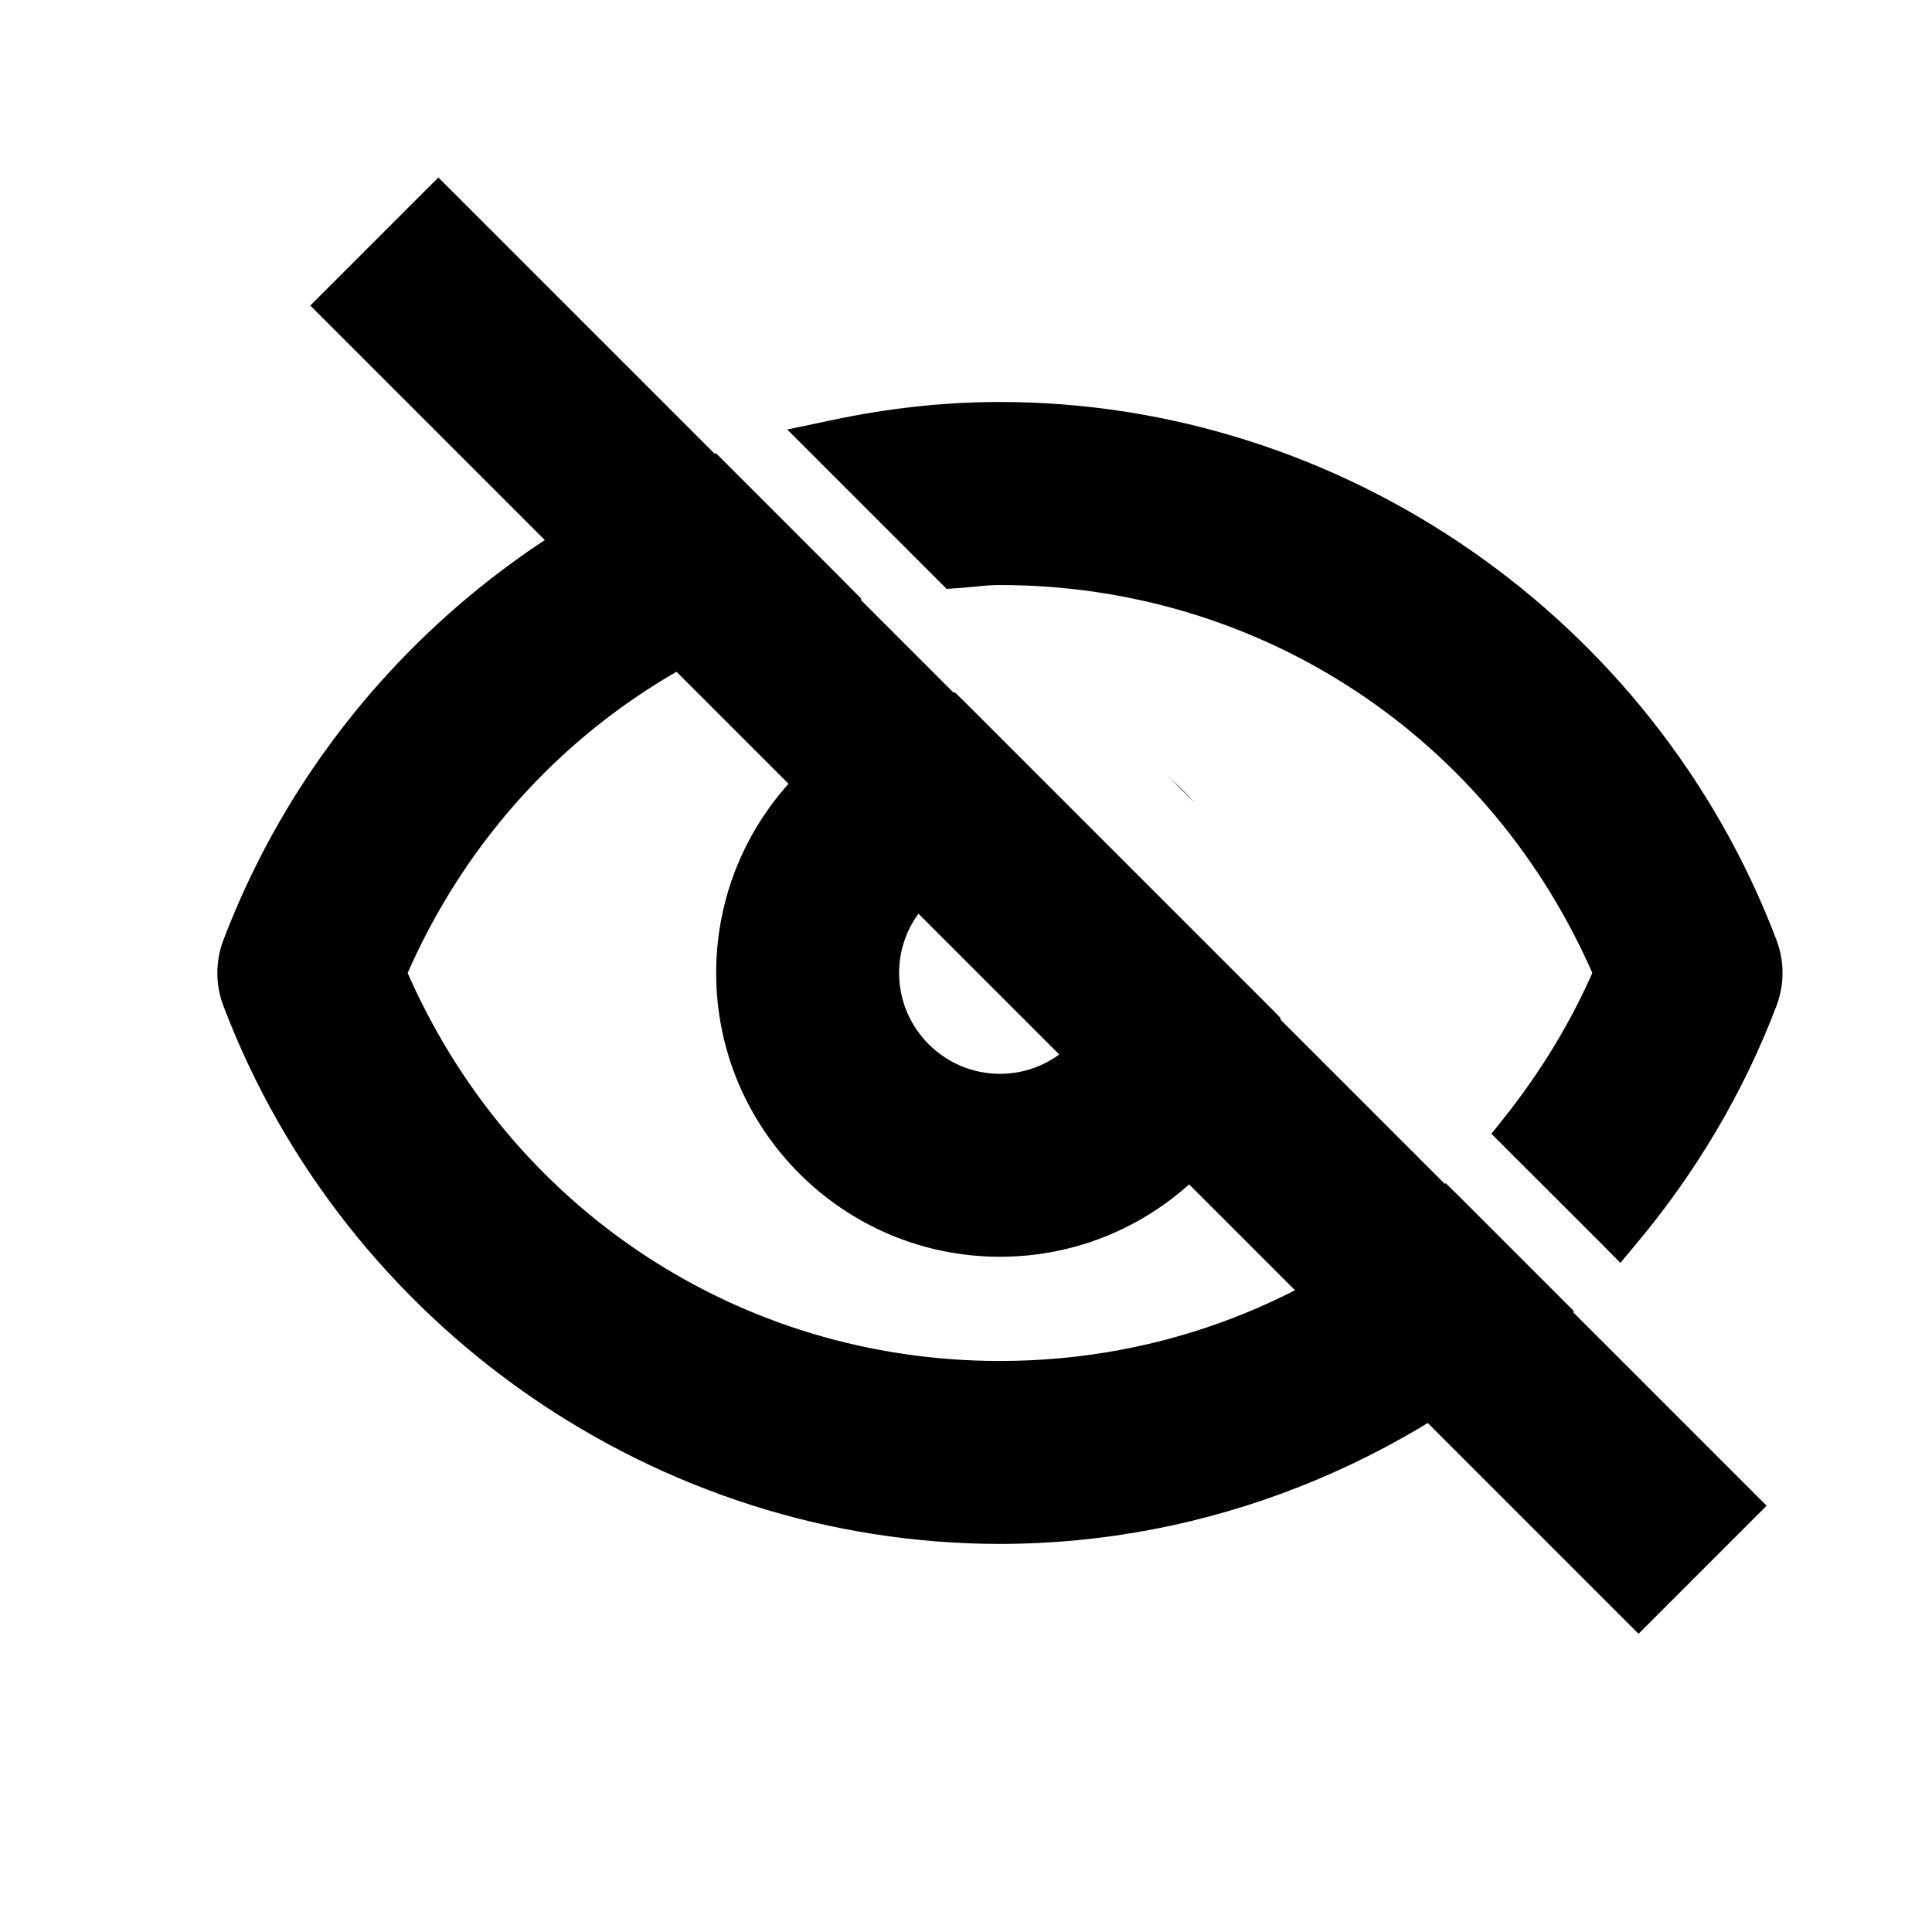
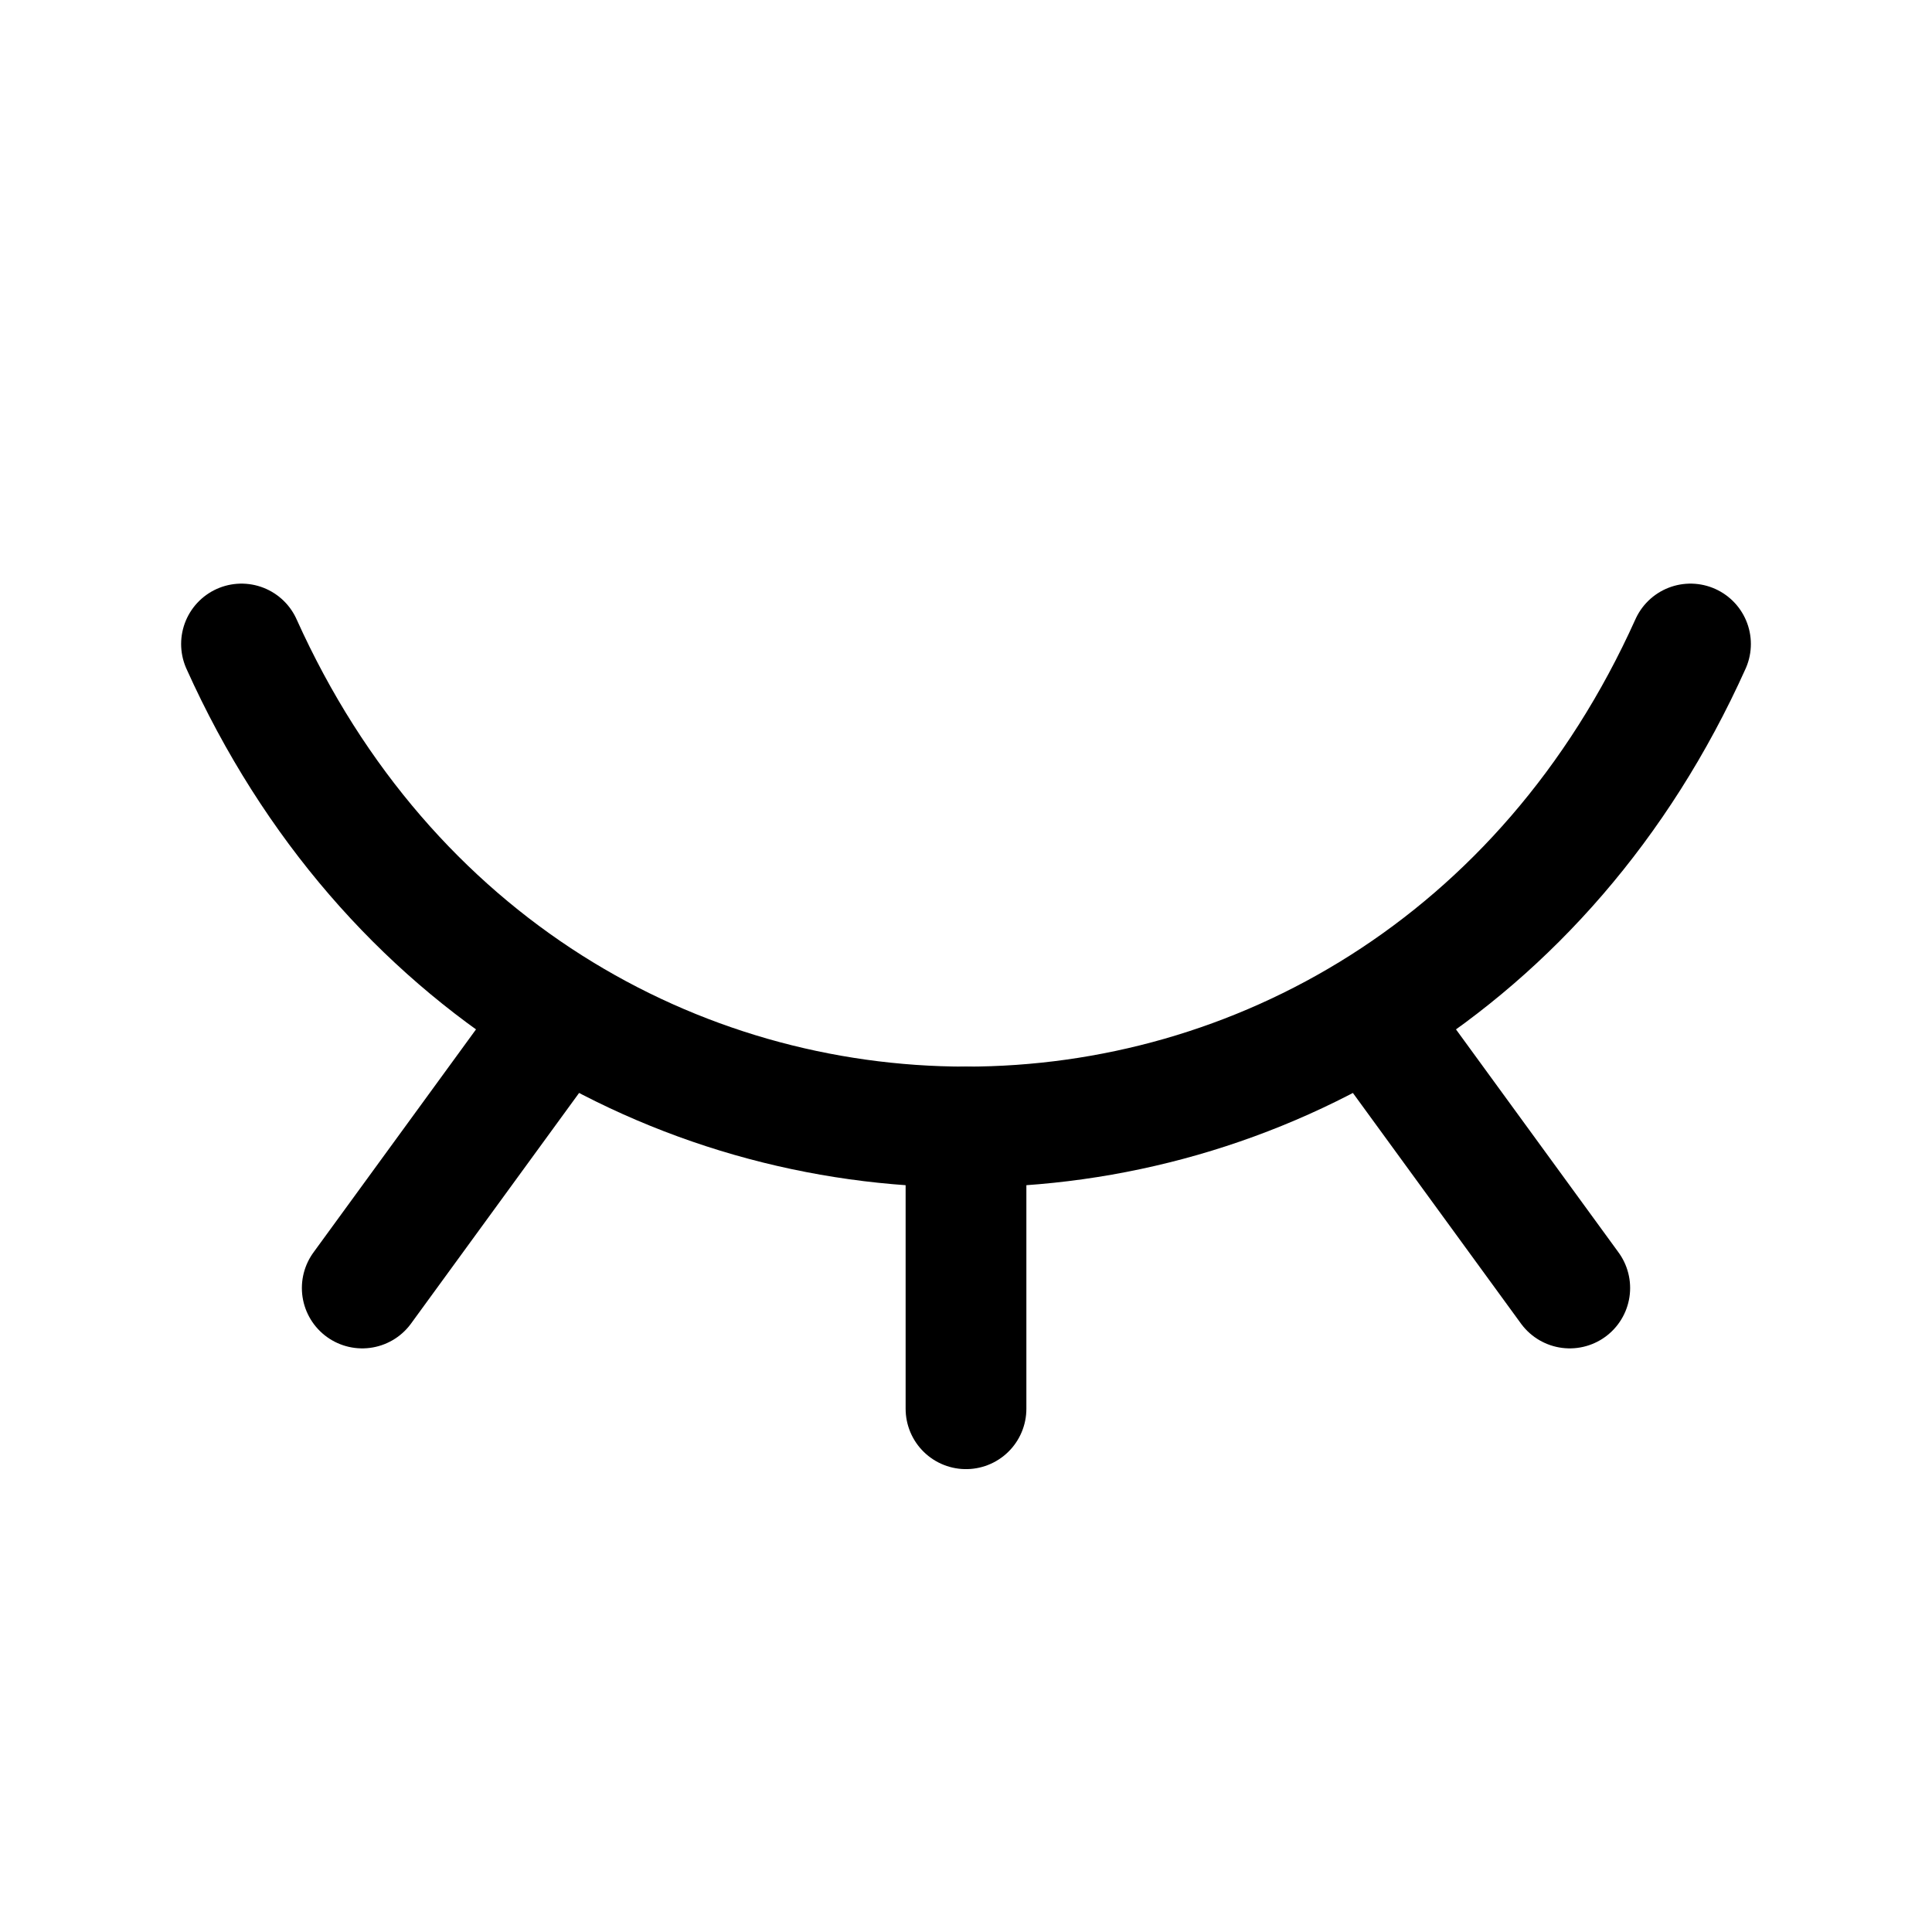
- <svg xmlns="http://www.w3.org/2000/svg" width="16" height="16" viewBox="0 0 16 16" fill="none">
-   <path d="M7.846 4.742L7.878 4.774L7.923 4.771C7.973 4.768 8.019 4.763 8.063 4.759C8.137 4.751 8.206 4.745 8.281 4.745C10.485 4.745 12.427 6.036 13.296 8.058C13.098 8.516 12.84 8.934 12.541 9.312L12.485 9.382L12.548 9.445L13.336 10.232L13.413 10.31L13.483 10.226C13.959 9.656 14.348 9.007 14.62 8.291L14.62 8.29C14.676 8.14 14.676 7.974 14.62 7.824L14.62 7.824C13.624 5.196 11.077 3.429 8.281 3.429C7.811 3.429 7.35 3.483 6.901 3.579L6.721 3.617L6.851 3.747L7.846 4.742Z" fill="black" stroke="black" stroke-width="0.2" />
-   <path d="M12.037 10.002L11.97 9.936L11.9 9.999C10.927 10.867 9.656 11.371 8.281 11.371C6.078 11.371 4.136 10.079 3.267 8.058C3.932 6.512 5.226 5.399 6.782 4.958L6.946 4.912L6.826 4.791L5.951 3.916L5.905 3.87L5.844 3.894C4.085 4.582 2.637 5.993 1.942 7.825L1.942 7.825C1.886 7.975 1.886 8.141 1.942 8.291L1.942 8.291C2.939 10.919 5.486 12.686 8.281 12.686C9.983 12.686 11.588 12.029 12.812 10.925L12.89 10.855L12.815 10.78L12.037 10.002Z" fill="black" stroke="black" stroke-width="0.2" />
-   <path d="M14.1 13L3.1 2" stroke="black" stroke-width="1.5" stroke-miterlimit="10" />
-   <path d="M7.916 5.881L7.877 5.843L7.825 5.854C6.802 6.065 6.031 6.972 6.031 8.058C6.031 9.299 7.04 10.308 8.281 10.308C9.367 10.308 10.273 9.537 10.485 8.514L10.496 8.462L10.458 8.423L7.916 5.881ZM8.281 8.993C7.766 8.993 7.346 8.573 7.346 8.058C7.346 7.542 7.766 7.122 8.281 7.122C8.797 7.122 9.217 7.542 9.217 8.058C9.217 8.573 8.797 8.993 8.281 8.993Z" fill="black" stroke="black" stroke-width="0.2" />
-   <path d="M9.891 6.646C9.829 6.575 9.763 6.51 9.693 6.448L9.891 6.646Z" fill="black" />
+ <svg xmlns="http://www.w3.org/2000/svg" width="24px" height="24px" viewBox="0 0 24 24" stroke-width="1.5" fill="none" color="#000000">
+   <path d="M19.5 16L17.025 12.604" stroke="#000000" stroke-width="1.5" stroke-linecap="round" stroke-linejoin="round" />
+   <path d="M12 17.5V14" stroke="#000000" stroke-width="1.5" stroke-linecap="round" stroke-linejoin="round" />
+   <path d="M4.5 16L6.969 12.612" stroke="#000000" stroke-width="1.5" stroke-linecap="round" stroke-linejoin="round" />
+   <path d="M3 8C6.6 16 17.4 16 21 8" stroke="#000000" stroke-width="1.5" stroke-linecap="round" stroke-linejoin="round" />
</svg>
